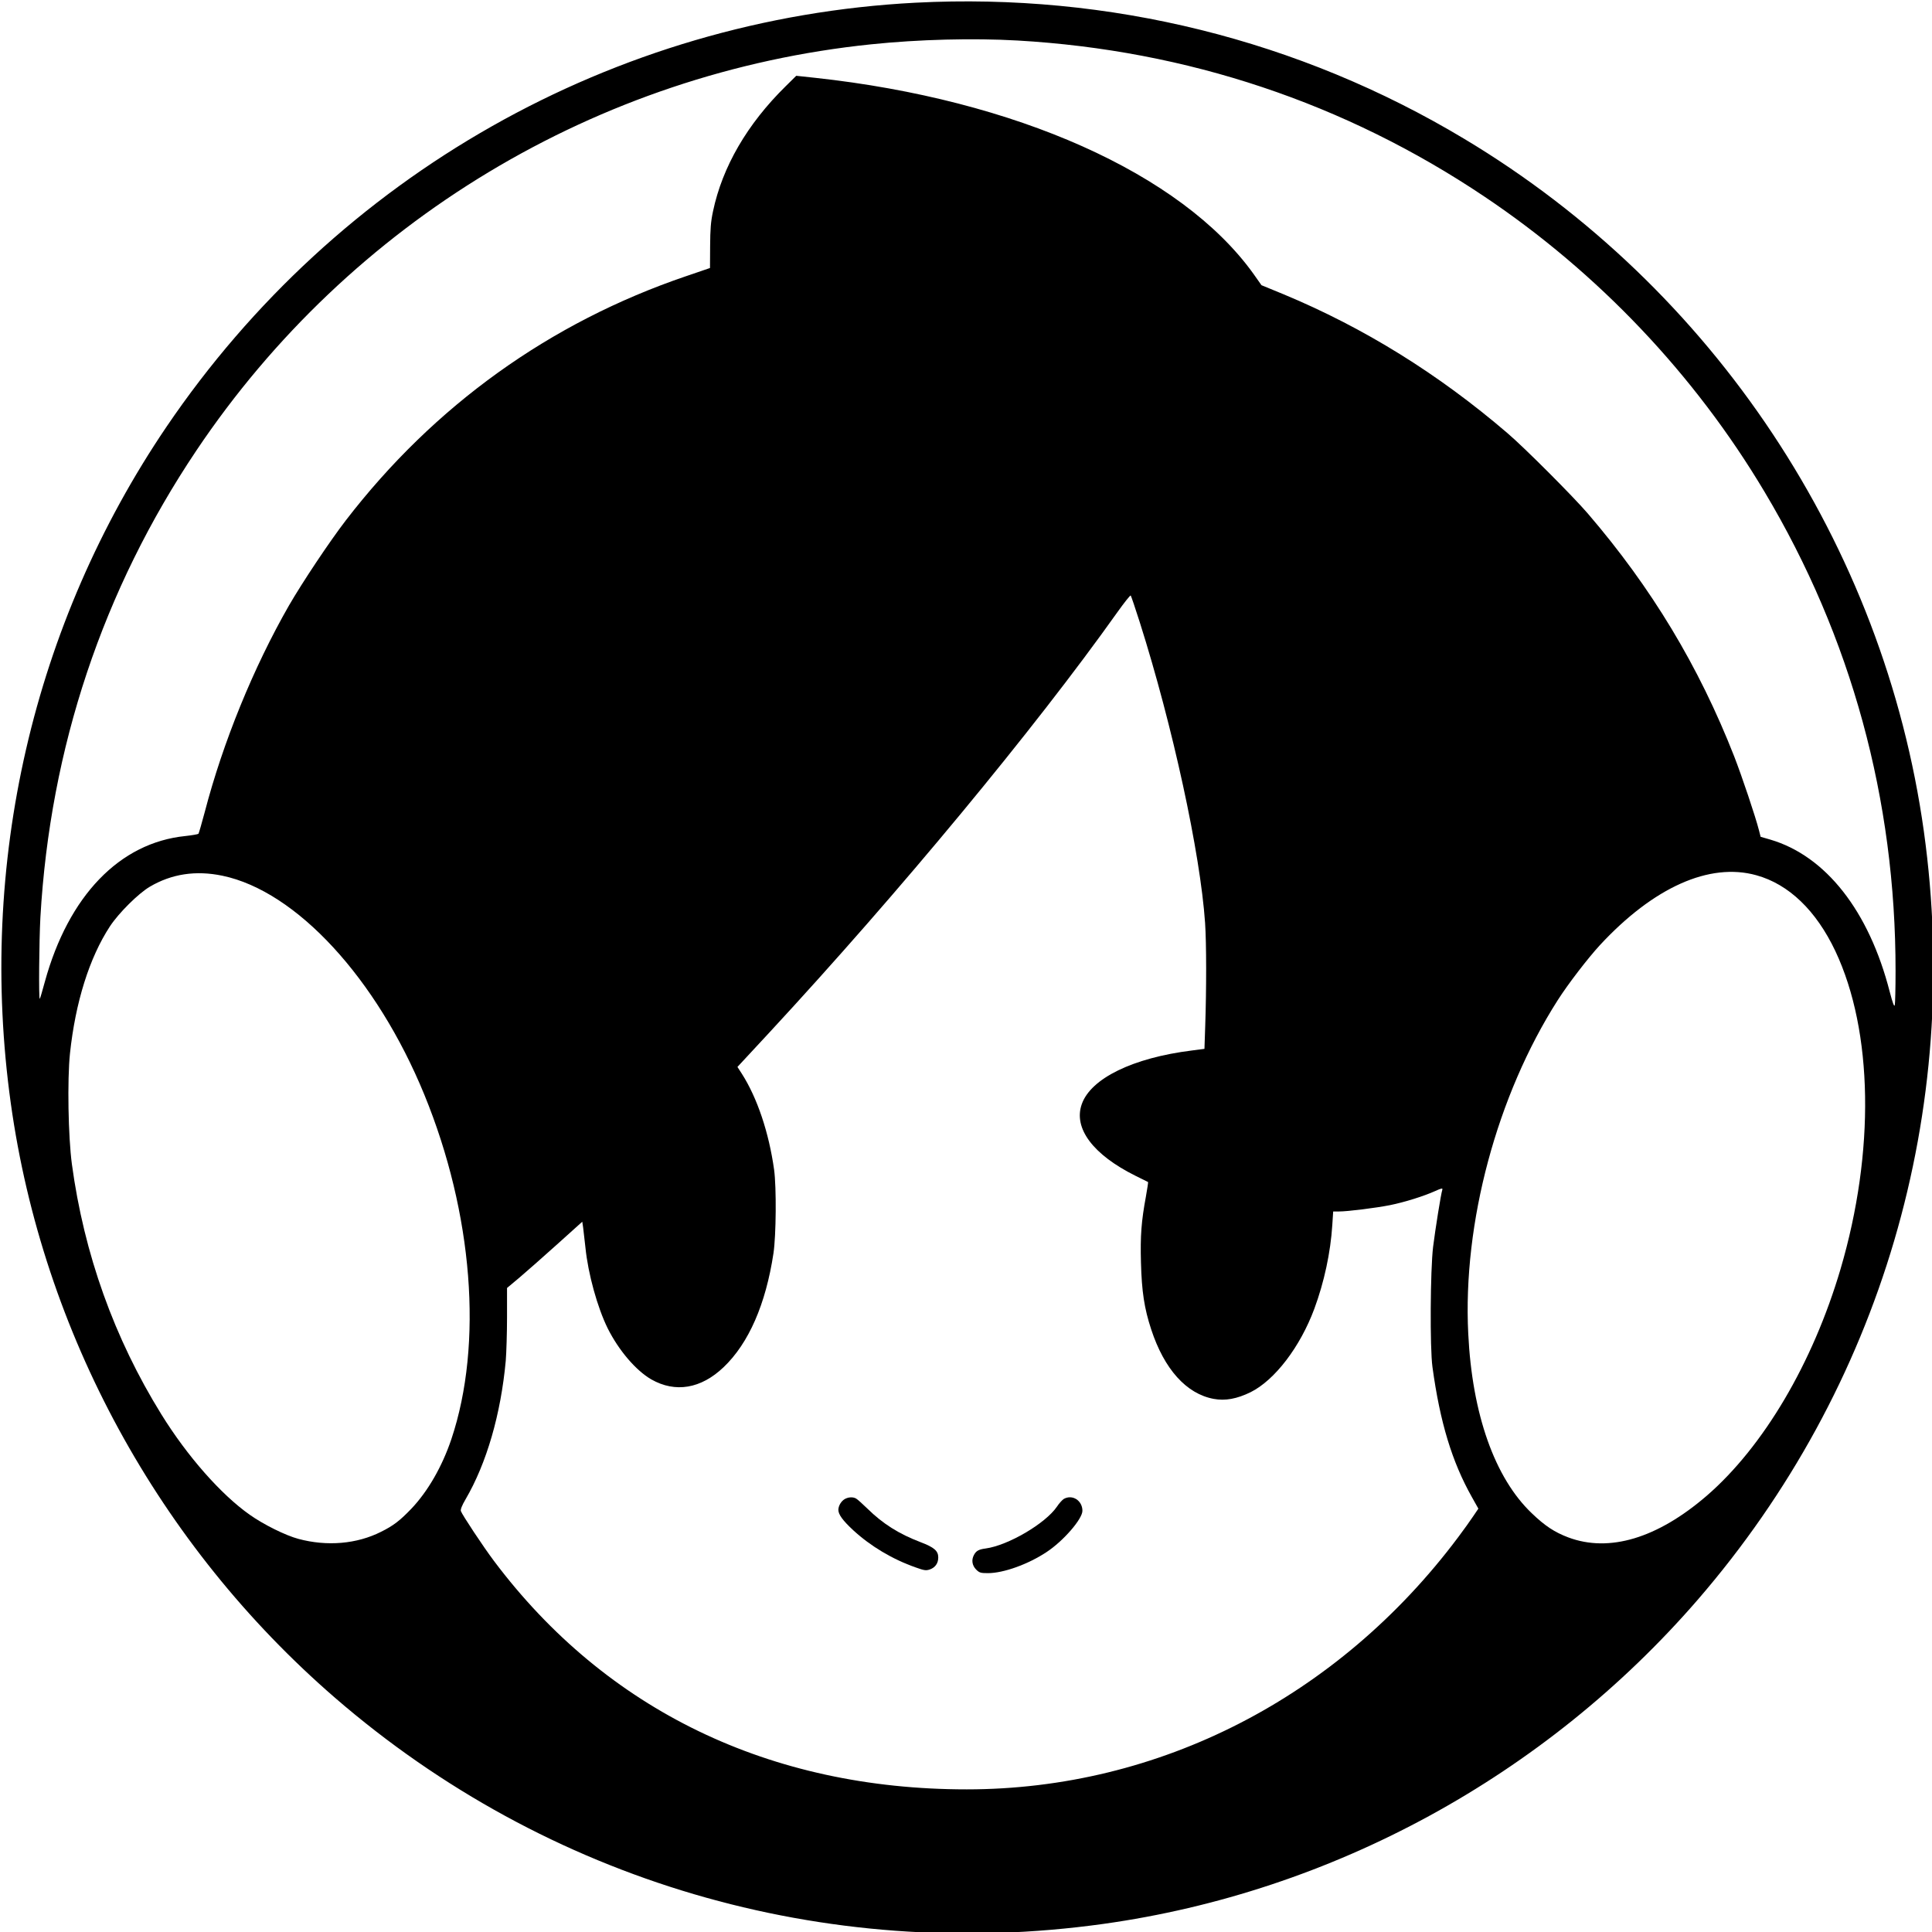
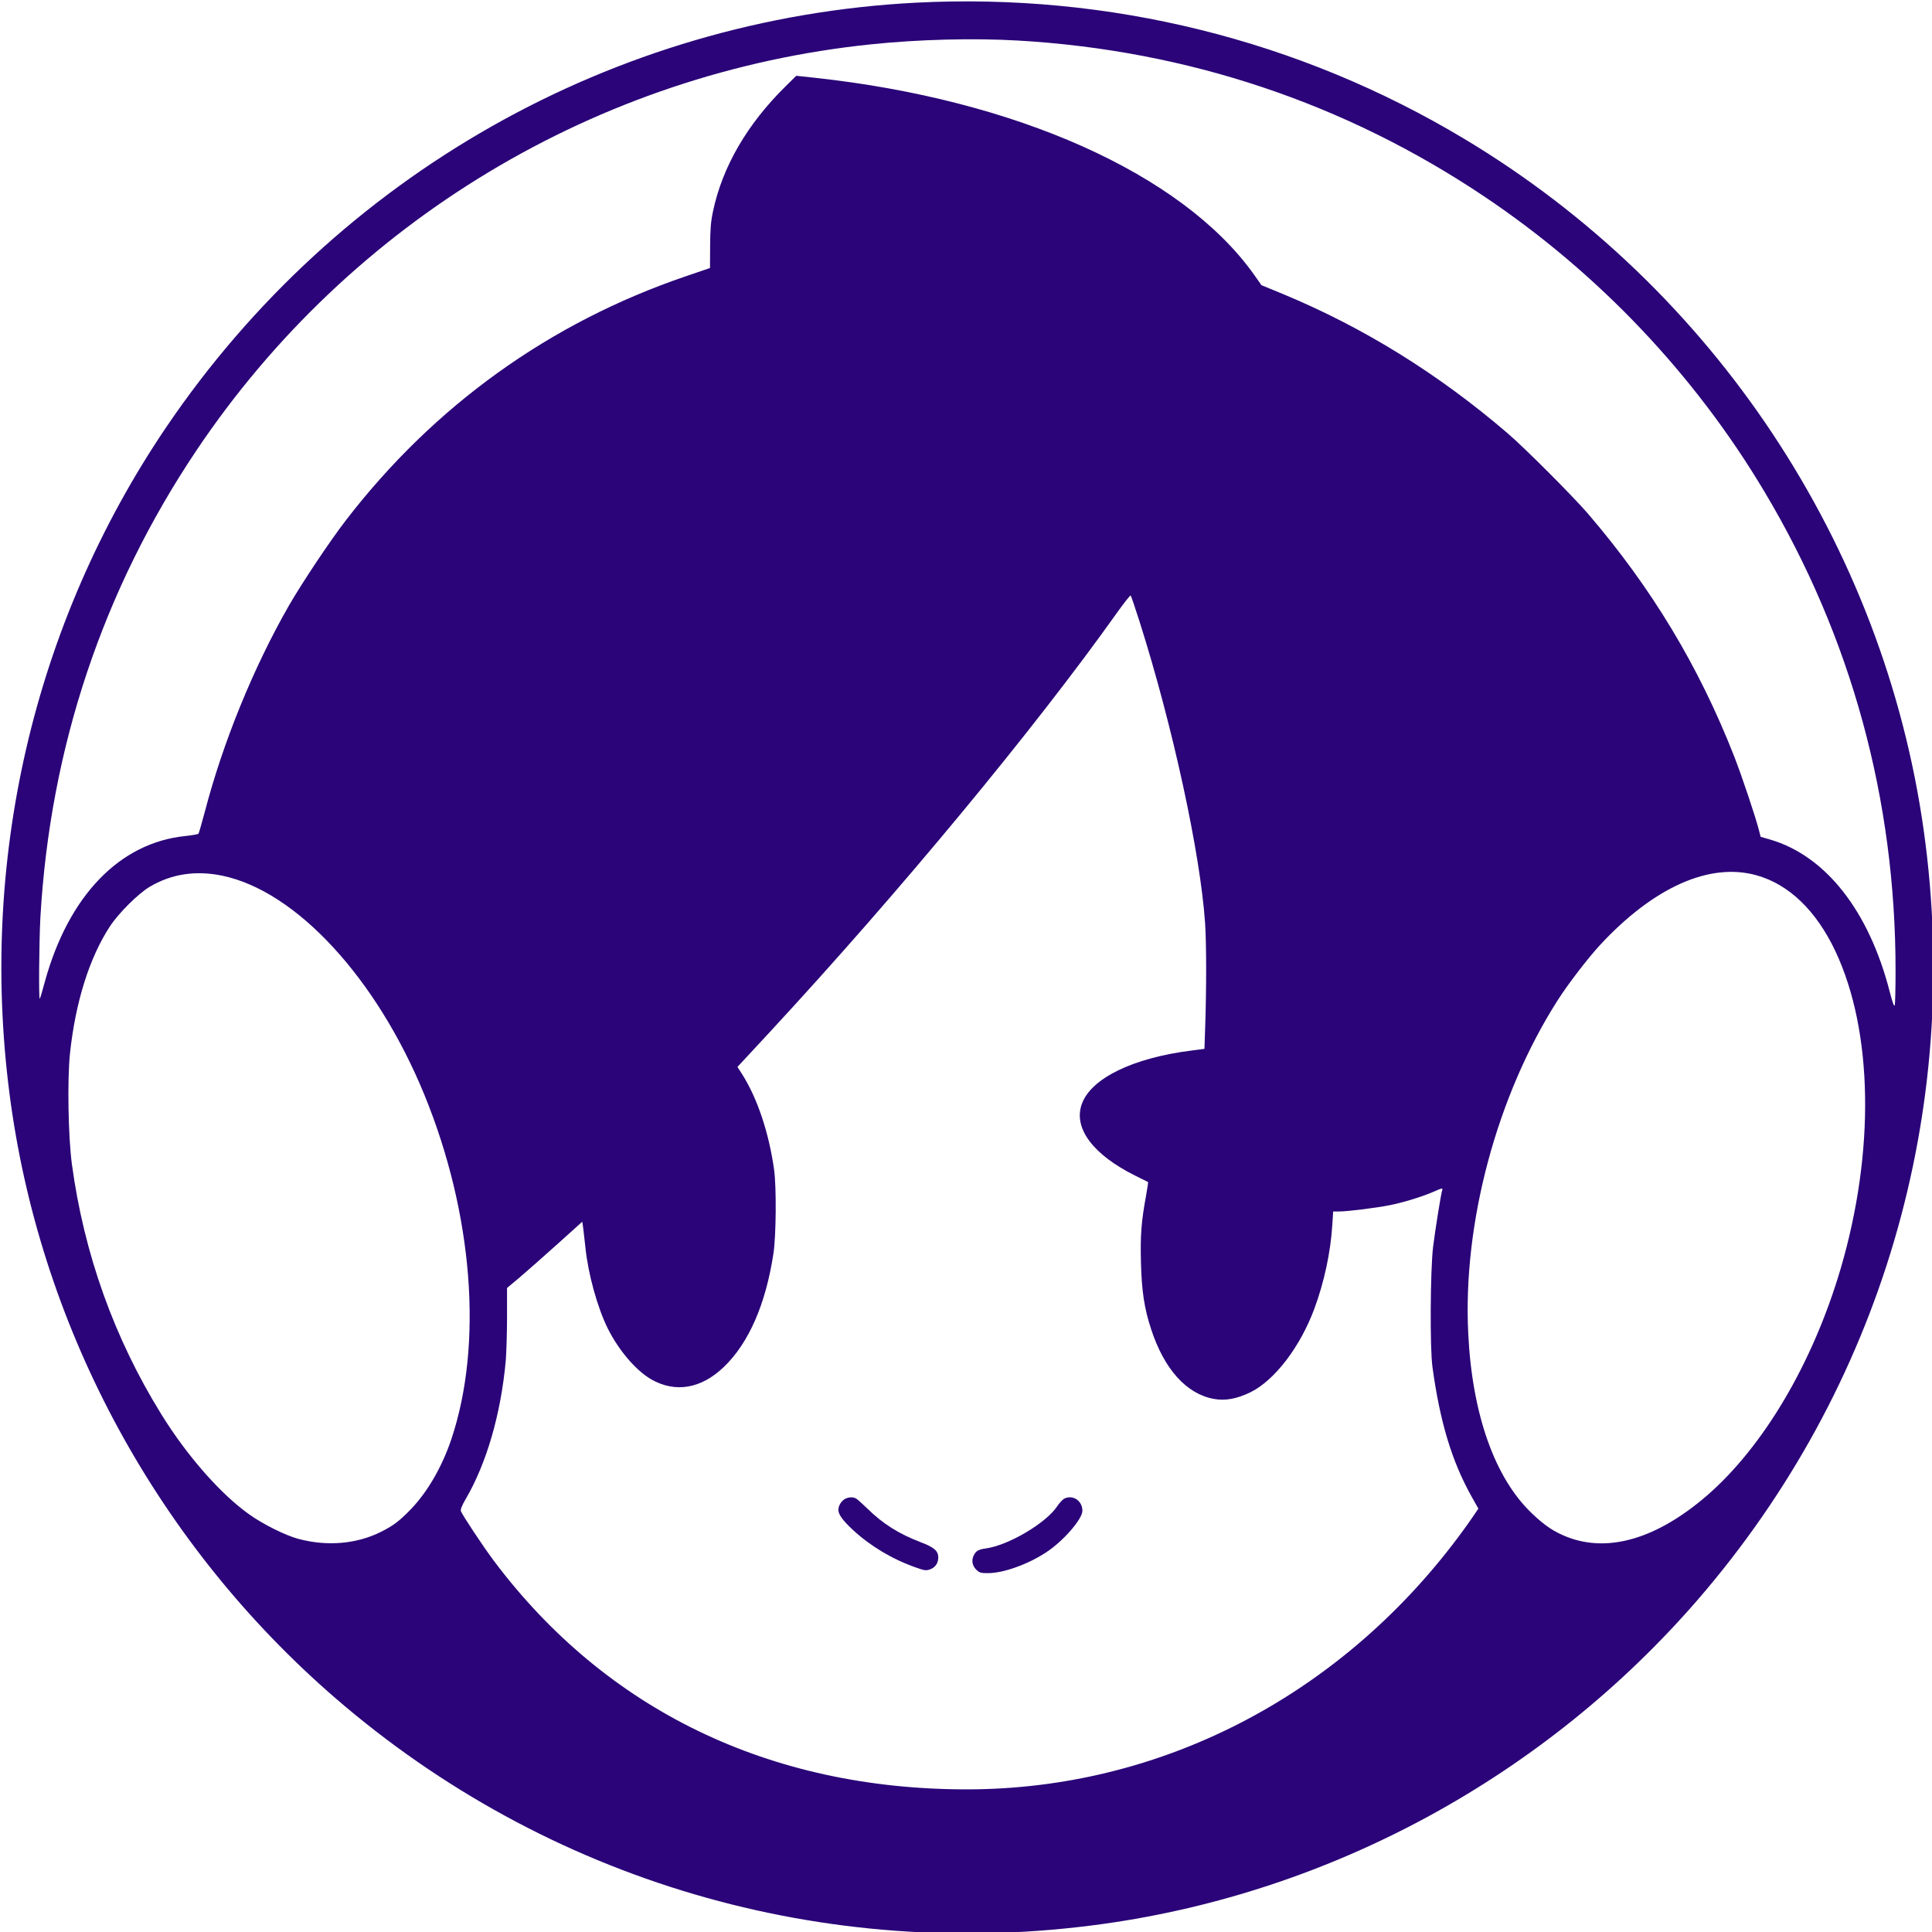
<svg xmlns="http://www.w3.org/2000/svg" width="256" height="256" viewBox="0 0 256 256" fill="none">
-   <path d="M121.307 0.358C81.36 2.436 44.68 23.197 22.058 56.557C4.347 82.697 -2.976 114.533 1.431 146.201C5.67 176.579 21.036 204.746 44.395 224.97C72.479 249.266 109.226 260.073 146.191 254.929C176.571 250.69 204.755 235.308 224.964 211.968C249.277 183.851 260.069 147.156 254.924 110.176C249.629 72.207 227.075 38.21 194.031 18.404C172.147 5.268 146.979 -0.965 121.307 0.358ZM134.813 5.368C157.284 6.659 178.196 13.646 196.662 26.028C211.743 36.132 224.545 49.62 233.811 65.17C245.306 84.422 251.188 105.937 251.171 128.674C251.171 130.936 251.121 132.964 251.07 133.182C250.987 133.45 250.802 132.947 250.4 131.422C247.652 120.699 241.921 113.41 234.565 111.248L233.292 110.88L233.074 110.025C232.621 108.232 230.812 102.854 229.789 100.223C225.098 88.259 218.831 77.871 210.385 68.035C208.408 65.74 201.974 59.289 199.728 57.378C190.596 49.553 180.76 43.438 170.086 38.997L167.153 37.791L166.064 36.249C156.53 22.995 134.595 13.193 108.003 10.311L105.506 10.043L104.099 11.434C99.004 16.444 95.72 22.108 94.48 27.989C94.179 29.396 94.112 30.335 94.095 32.63L94.078 35.512L90.894 36.601C72.864 42.734 57.532 53.742 45.819 68.957C43.658 71.772 40.072 77.15 38.279 80.25C33.587 88.444 29.549 98.33 27.136 107.579C26.733 109.104 26.348 110.411 26.298 110.478C26.231 110.545 25.46 110.679 24.555 110.779C15.842 111.667 9.072 118.705 5.939 130.099C5.62 131.288 5.319 132.31 5.268 132.344C5.117 132.495 5.184 124.603 5.352 121.553C6.642 99.084 13.63 78.172 26.013 59.708C46.372 29.346 79.165 9.608 115.443 5.871C121.743 5.218 128.932 5.033 134.813 5.368ZM151.034 82.479C155.39 96.218 159.043 113.024 159.68 122.29C159.864 125.038 159.864 131.054 159.697 135.98L159.596 138.979L157.921 139.197C150.129 140.169 144.549 142.883 143.342 146.302C142.203 149.502 144.834 153.004 150.464 155.802C151.335 156.238 152.089 156.606 152.123 156.623C152.156 156.64 152.022 157.511 151.838 158.55C151.235 161.817 151.084 163.744 151.184 167.313C151.285 171.117 151.62 173.362 152.542 176.16C154.268 181.422 157.2 184.689 160.819 185.359C162.344 185.644 163.903 185.359 165.712 184.471C168.913 182.879 172.281 178.473 174.158 173.412C175.465 169.877 176.303 165.973 176.537 162.32L176.654 160.527H177.425C178.598 160.527 182.301 160.058 184.178 159.689C186.155 159.287 188.652 158.5 190.143 157.83C191.032 157.427 191.182 157.411 191.115 157.645C190.931 158.198 190.194 162.823 189.892 165.219C189.523 168.285 189.456 178.59 189.808 181.137C190.814 188.493 192.406 193.704 195.036 198.379L195.891 199.903L195.187 200.942C194.802 201.529 193.914 202.752 193.227 203.673C177.341 224.903 153.581 237.101 128.094 237.101C102.021 237.101 80.321 226.629 65.458 206.84C64.034 204.947 61.218 200.691 61.068 200.222C61.001 200.021 61.218 199.468 61.671 198.697C64.486 193.888 66.363 187.387 67.016 180.299C67.1 179.243 67.184 176.63 67.184 174.518V170.664L68.826 169.29C69.714 168.536 71.959 166.559 73.803 164.9L77.154 161.884L77.271 162.672C77.322 163.108 77.456 164.281 77.573 165.303C77.925 168.805 79.165 173.262 80.522 176.01C81.997 178.959 84.275 181.606 86.303 182.779C89.487 184.589 92.888 184.019 95.888 181.154C99.206 177.987 101.468 172.826 102.49 166.057C102.842 163.661 102.892 157.377 102.574 154.998C101.887 150.088 100.345 145.48 98.301 142.28L97.714 141.375L102.004 136.751C119.146 118.236 137.059 96.604 148.034 81.155C148.956 79.865 149.76 78.843 149.827 78.91C149.877 78.96 150.43 80.569 151.034 82.479ZM232.722 115.974C237.028 117.163 240.648 120.648 243.195 126.027C248.205 136.65 248.456 152.618 243.882 168.151C240.195 180.651 233.66 191.693 226.153 198.194C219.601 203.841 213.217 205.751 207.788 203.707C205.978 203.02 204.705 202.182 202.979 200.523C198.053 195.832 195.07 187.387 194.55 176.713C193.813 162.052 198.354 145.145 206.397 132.545C207.771 130.384 210.419 126.949 211.977 125.256C219.099 117.565 226.522 114.248 232.722 115.974ZM29.482 116.041C39.267 118.085 49.908 129.629 56.225 145.045C62.676 160.795 64.034 178.071 59.811 190.688C58.588 194.324 56.694 197.608 54.516 199.903C52.991 201.495 52.12 202.165 50.494 202.97C47.277 204.595 43.322 204.93 39.535 203.908C37.843 203.456 34.927 202.015 33.084 200.708C29.28 198.027 24.823 192.966 21.388 187.42C15.138 177.333 11.133 166.157 9.524 154.244C9.039 150.608 8.904 143.118 9.273 139.582C9.994 132.813 11.837 126.915 14.568 122.743C15.724 120.983 18.338 118.386 19.846 117.498C22.745 115.789 25.946 115.303 29.482 116.041Z" fill="black" />
-   <path d="M111.941 198.63C111.471 198.898 111.103 199.501 111.086 200.054C111.086 200.674 111.656 201.462 113.063 202.769C115.359 204.88 118.241 206.606 121.341 207.695C122.464 208.097 122.698 208.13 123.201 207.963C123.921 207.712 124.324 207.142 124.324 206.371C124.324 205.5 123.787 205.031 121.978 204.344C119.112 203.255 116.967 201.897 114.94 199.903C114.286 199.267 113.616 198.663 113.432 198.563C113.013 198.328 112.426 198.362 111.941 198.63Z" fill="black" />
-   <path d="M140.963 198.613C140.778 198.73 140.343 199.183 140.041 199.652C138.516 201.88 133.573 204.779 130.607 205.181C129.686 205.299 129.334 205.5 129.049 206.053C128.697 206.706 128.814 207.427 129.334 207.963C129.769 208.398 129.937 208.449 130.909 208.449C132.97 208.449 136.237 207.276 138.684 205.651C140.896 204.193 143.426 201.277 143.426 200.188C143.426 198.831 142.102 197.976 140.963 198.613Z" fill="currentColor" />
+   <path d="M121.307 0.358C81.36 2.436 44.68 23.197 22.058 56.557C4.347 82.697 -2.976 114.533 1.431 146.201C5.67 176.579 21.036 204.746 44.395 224.97C72.479 249.266 109.226 260.073 146.191 254.929C176.571 250.69 204.755 235.308 224.964 211.968C249.277 183.851 260.069 147.156 254.924 110.176C249.629 72.207 227.075 38.21 194.031 18.404C172.147 5.268 146.979 -0.965 121.307 0.358ZM134.813 5.368C157.284 6.659 178.196 13.646 196.662 26.028C211.743 36.132 224.545 49.62 233.811 65.17C245.306 84.422 251.188 105.937 251.171 128.674C251.171 130.936 251.121 132.964 251.07 133.182C250.987 133.45 250.802 132.947 250.4 131.422C247.652 120.699 241.921 113.41 234.565 111.248L233.292 110.88L233.074 110.025C232.621 108.232 230.812 102.854 229.789 100.223C225.098 88.259 218.831 77.871 210.385 68.035C208.408 65.74 201.974 59.289 199.728 57.378C190.596 49.553 180.76 43.438 170.086 38.997L167.153 37.791L166.064 36.249C156.53 22.995 134.595 13.193 108.003 10.311L105.506 10.043L104.099 11.434C99.004 16.444 95.72 22.108 94.48 27.989C94.179 29.396 94.112 30.335 94.095 32.63L94.078 35.512L90.894 36.601C72.864 42.734 57.532 53.742 45.819 68.957C43.658 71.772 40.072 77.15 38.279 80.25C33.587 88.444 29.549 98.33 27.136 107.579C26.733 109.104 26.348 110.411 26.298 110.478C26.231 110.545 25.46 110.679 24.555 110.779C15.842 111.667 9.072 118.705 5.939 130.099C5.62 131.288 5.319 132.31 5.268 132.344C5.117 132.495 5.184 124.603 5.352 121.553C6.642 99.084 13.63 78.172 26.013 59.708C46.372 29.346 79.165 9.608 115.443 5.871C121.743 5.218 128.932 5.033 134.813 5.368ZM151.034 82.479C155.39 96.218 159.043 113.024 159.68 122.29C159.864 125.038 159.864 131.054 159.697 135.98L159.596 138.979L157.921 139.197C150.129 140.169 144.549 142.883 143.342 146.302C142.203 149.502 144.834 153.004 150.464 155.802C151.335 156.238 152.089 156.606 152.123 156.623C152.156 156.64 152.022 157.511 151.838 158.55C151.235 161.817 151.084 163.744 151.184 167.313C151.285 171.117 151.62 173.362 152.542 176.16C154.268 181.422 157.2 184.689 160.819 185.359C162.344 185.644 163.903 185.359 165.712 184.471C168.913 182.879 172.281 178.473 174.158 173.412C175.465 169.877 176.303 165.973 176.537 162.32L176.654 160.527H177.425C178.598 160.527 182.301 160.058 184.178 159.689C186.155 159.287 188.652 158.5 190.143 157.83C191.032 157.427 191.182 157.411 191.115 157.645C190.931 158.198 190.194 162.823 189.892 165.219C189.523 168.285 189.456 178.59 189.808 181.137C190.814 188.493 192.406 193.704 195.036 198.379L195.891 199.903L195.187 200.942C194.802 201.529 193.914 202.752 193.227 203.673C177.341 224.903 153.581 237.101 128.094 237.101C102.021 237.101 80.321 226.629 65.458 206.84C64.034 204.947 61.218 200.691 61.068 200.222C61.001 200.021 61.218 199.468 61.671 198.697C64.486 193.888 66.363 187.387 67.016 180.299C67.1 179.243 67.184 176.63 67.184 174.518V170.664L68.826 169.29C69.714 168.536 71.959 166.559 73.803 164.9L77.154 161.884L77.271 162.672C77.322 163.108 77.456 164.281 77.573 165.303C77.925 168.805 79.165 173.262 80.522 176.01C81.997 178.959 84.275 181.606 86.303 182.779C89.487 184.589 92.888 184.019 95.888 181.154C99.206 177.987 101.468 172.826 102.49 166.057C102.842 163.661 102.892 157.377 102.574 154.998C101.887 150.088 100.345 145.48 98.301 142.28L97.714 141.375L102.004 136.751C119.146 118.236 137.059 96.604 148.034 81.155C148.956 79.865 149.76 78.843 149.827 78.91C149.877 78.96 150.43 80.569 151.034 82.479ZM232.722 115.974C237.028 117.163 240.648 120.648 243.195 126.027C248.205 136.65 248.456 152.618 243.882 168.151C240.195 180.651 233.66 191.693 226.153 198.194C219.601 203.841 213.217 205.751 207.788 203.707C205.978 203.02 204.705 202.182 202.979 200.523C198.053 195.832 195.07 187.387 194.55 176.713C193.813 162.052 198.354 145.145 206.397 132.545C207.771 130.384 210.419 126.949 211.977 125.256C219.099 117.565 226.522 114.248 232.722 115.974ZM29.482 116.041C39.267 118.085 49.908 129.629 56.225 145.045C62.676 160.795 64.034 178.071 59.811 190.688C58.588 194.324 56.694 197.608 54.516 199.903C52.991 201.495 52.12 202.165 50.494 202.97C47.277 204.595 43.322 204.93 39.535 203.908C37.843 203.456 34.927 202.015 33.084 200.708C29.28 198.027 24.823 192.966 21.388 187.42C15.138 177.333 11.133 166.157 9.524 154.244C9.039 150.608 8.904 143.118 9.273 139.582C9.994 132.813 11.837 126.915 14.568 122.743C15.724 120.983 18.338 118.386 19.846 117.498C22.745 115.789 25.946 115.303 29.482 116.041Z" fill="#2a0478" />
+   <path d="M111.941 198.63C111.471 198.898 111.103 199.501 111.086 200.054C111.086 200.674 111.656 201.462 113.063 202.769C115.359 204.88 118.241 206.606 121.341 207.695C122.464 208.097 122.698 208.13 123.201 207.963C123.921 207.712 124.324 207.142 124.324 206.371C124.324 205.5 123.787 205.031 121.978 204.344C119.112 203.255 116.967 201.897 114.94 199.903C114.286 199.267 113.616 198.663 113.432 198.563C113.013 198.328 112.426 198.362 111.941 198.63Z" fill="#2a0478" />
+   <path d="M140.963 198.613C140.778 198.73 140.343 199.183 140.041 199.652C138.516 201.88 133.573 204.779 130.607 205.181C129.686 205.299 129.334 205.5 129.049 206.053C128.697 206.706 128.814 207.427 129.334 207.963C129.769 208.398 129.937 208.449 130.909 208.449C132.97 208.449 136.237 207.276 138.684 205.651C140.896 204.193 143.426 201.277 143.426 200.188C143.426 198.831 142.102 197.976 140.963 198.613Z" fill="#2a0478" />
</svg>
